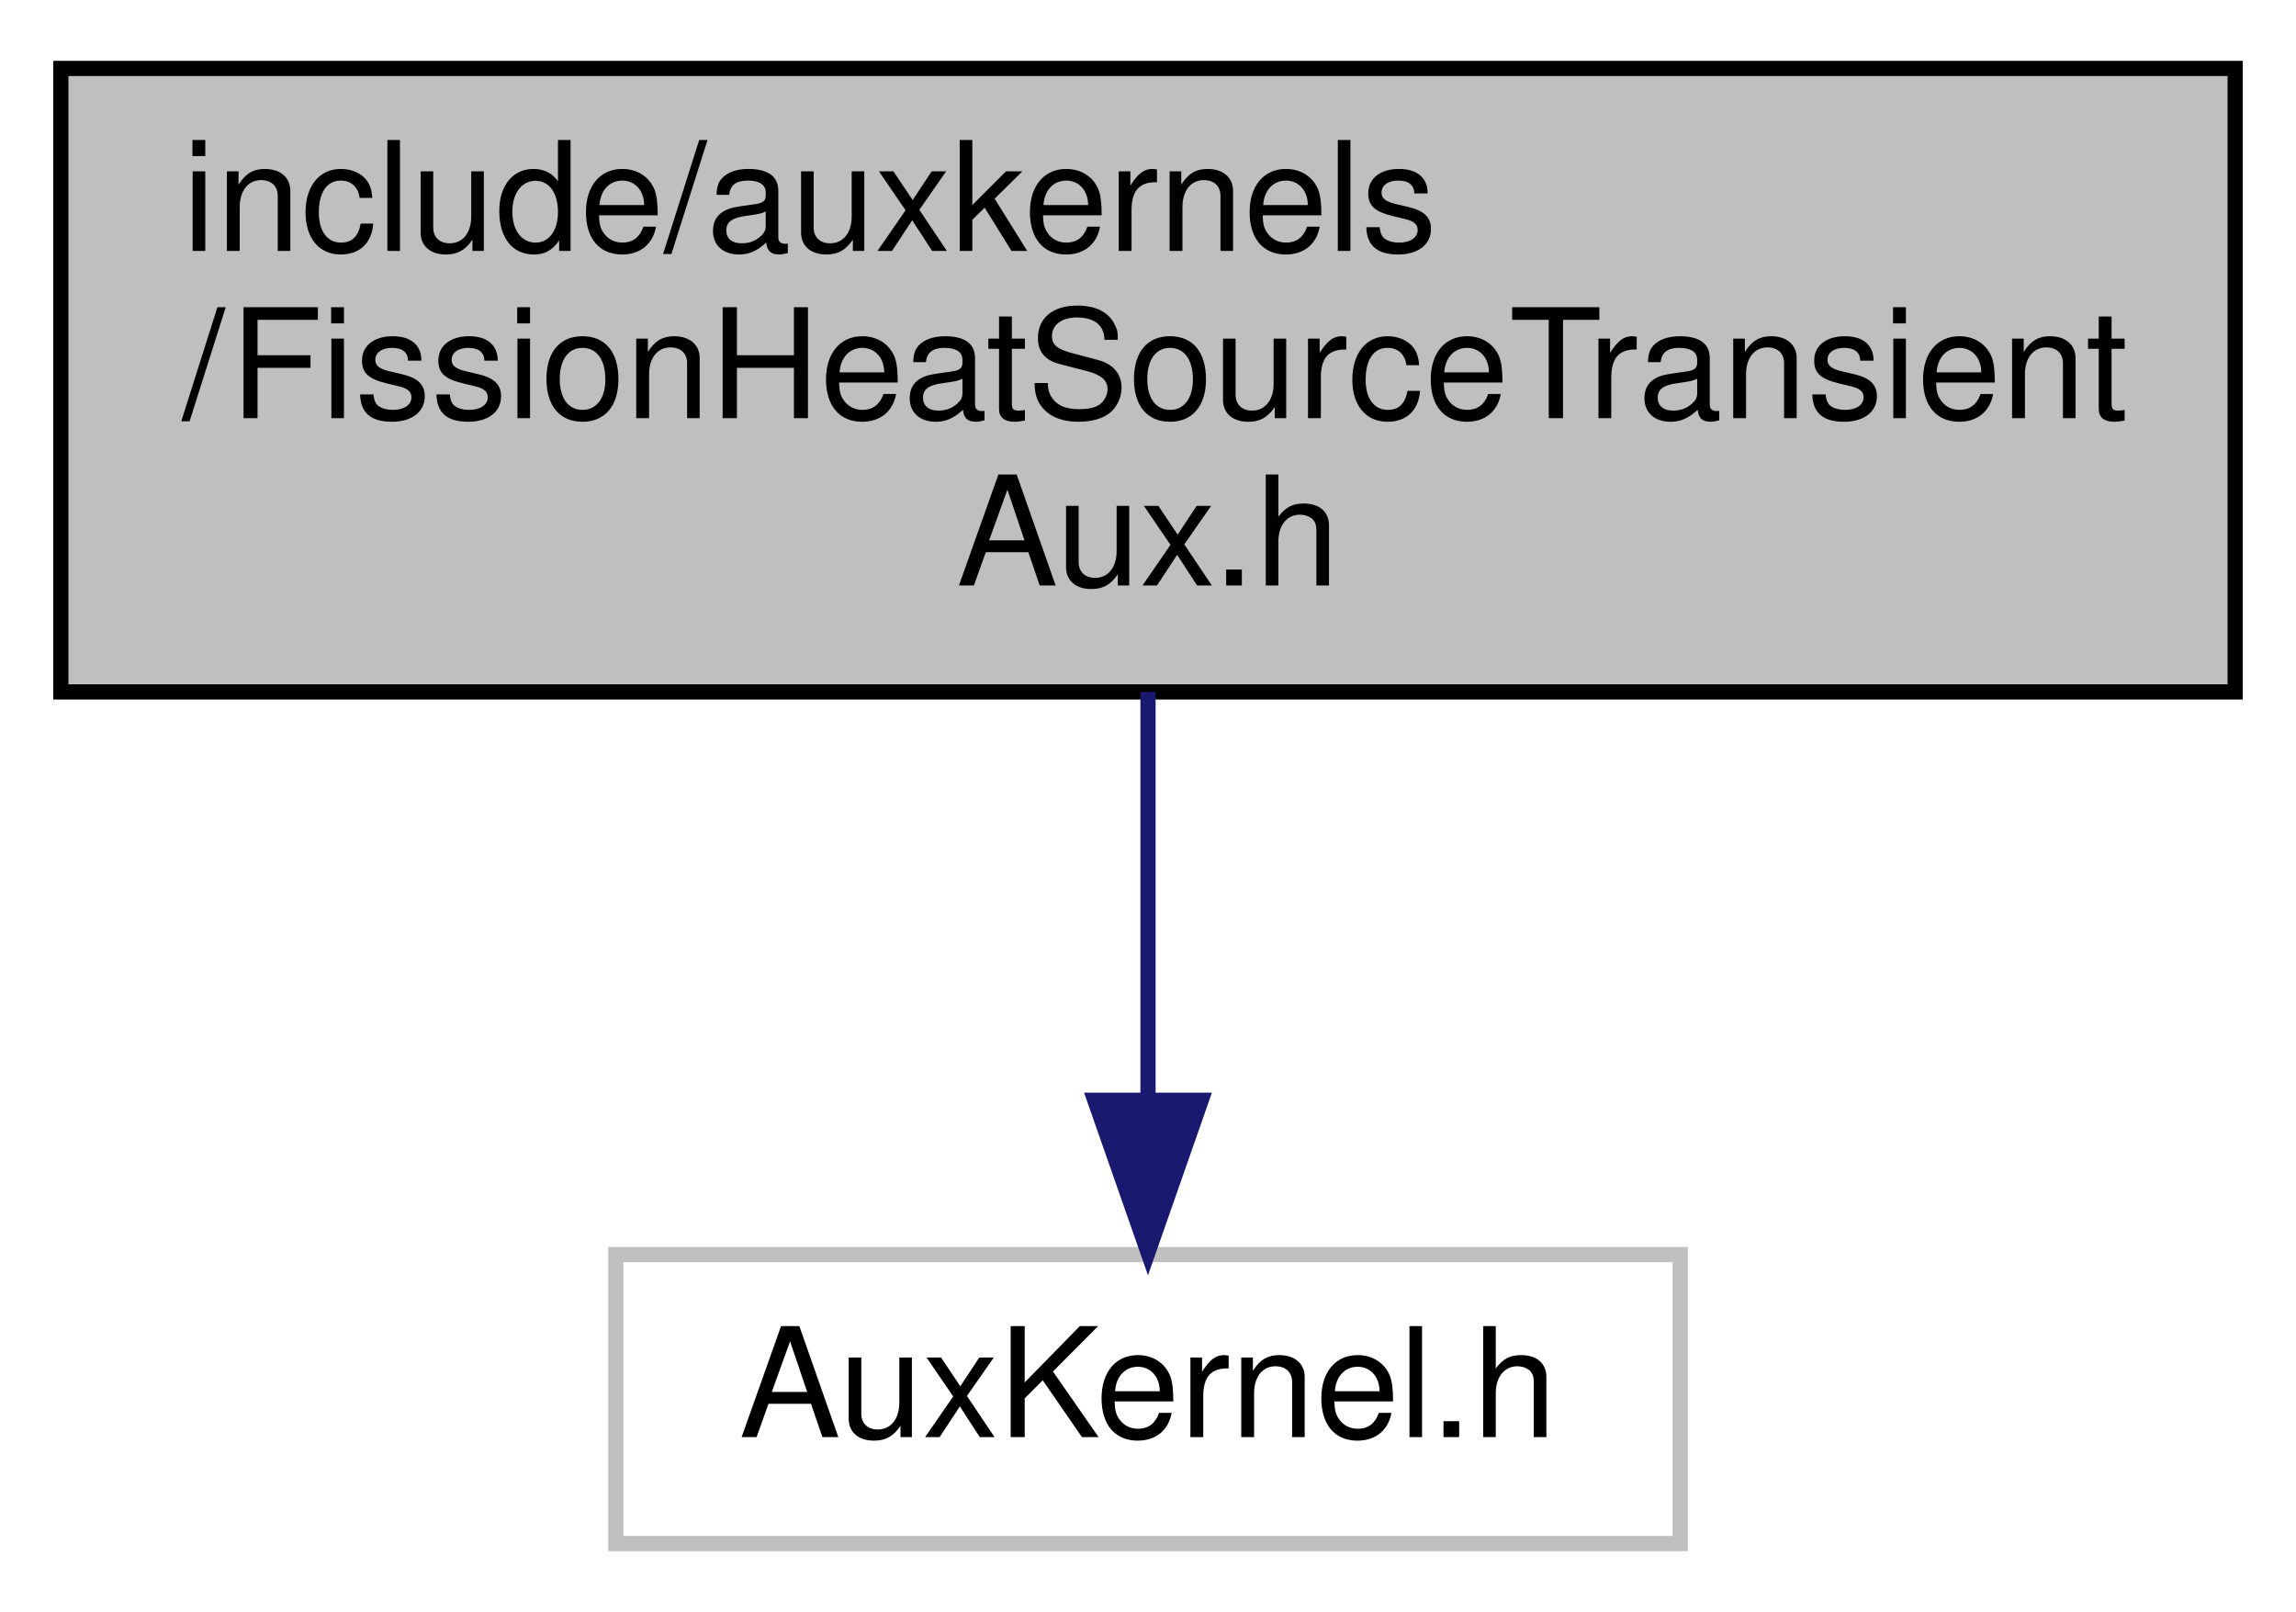
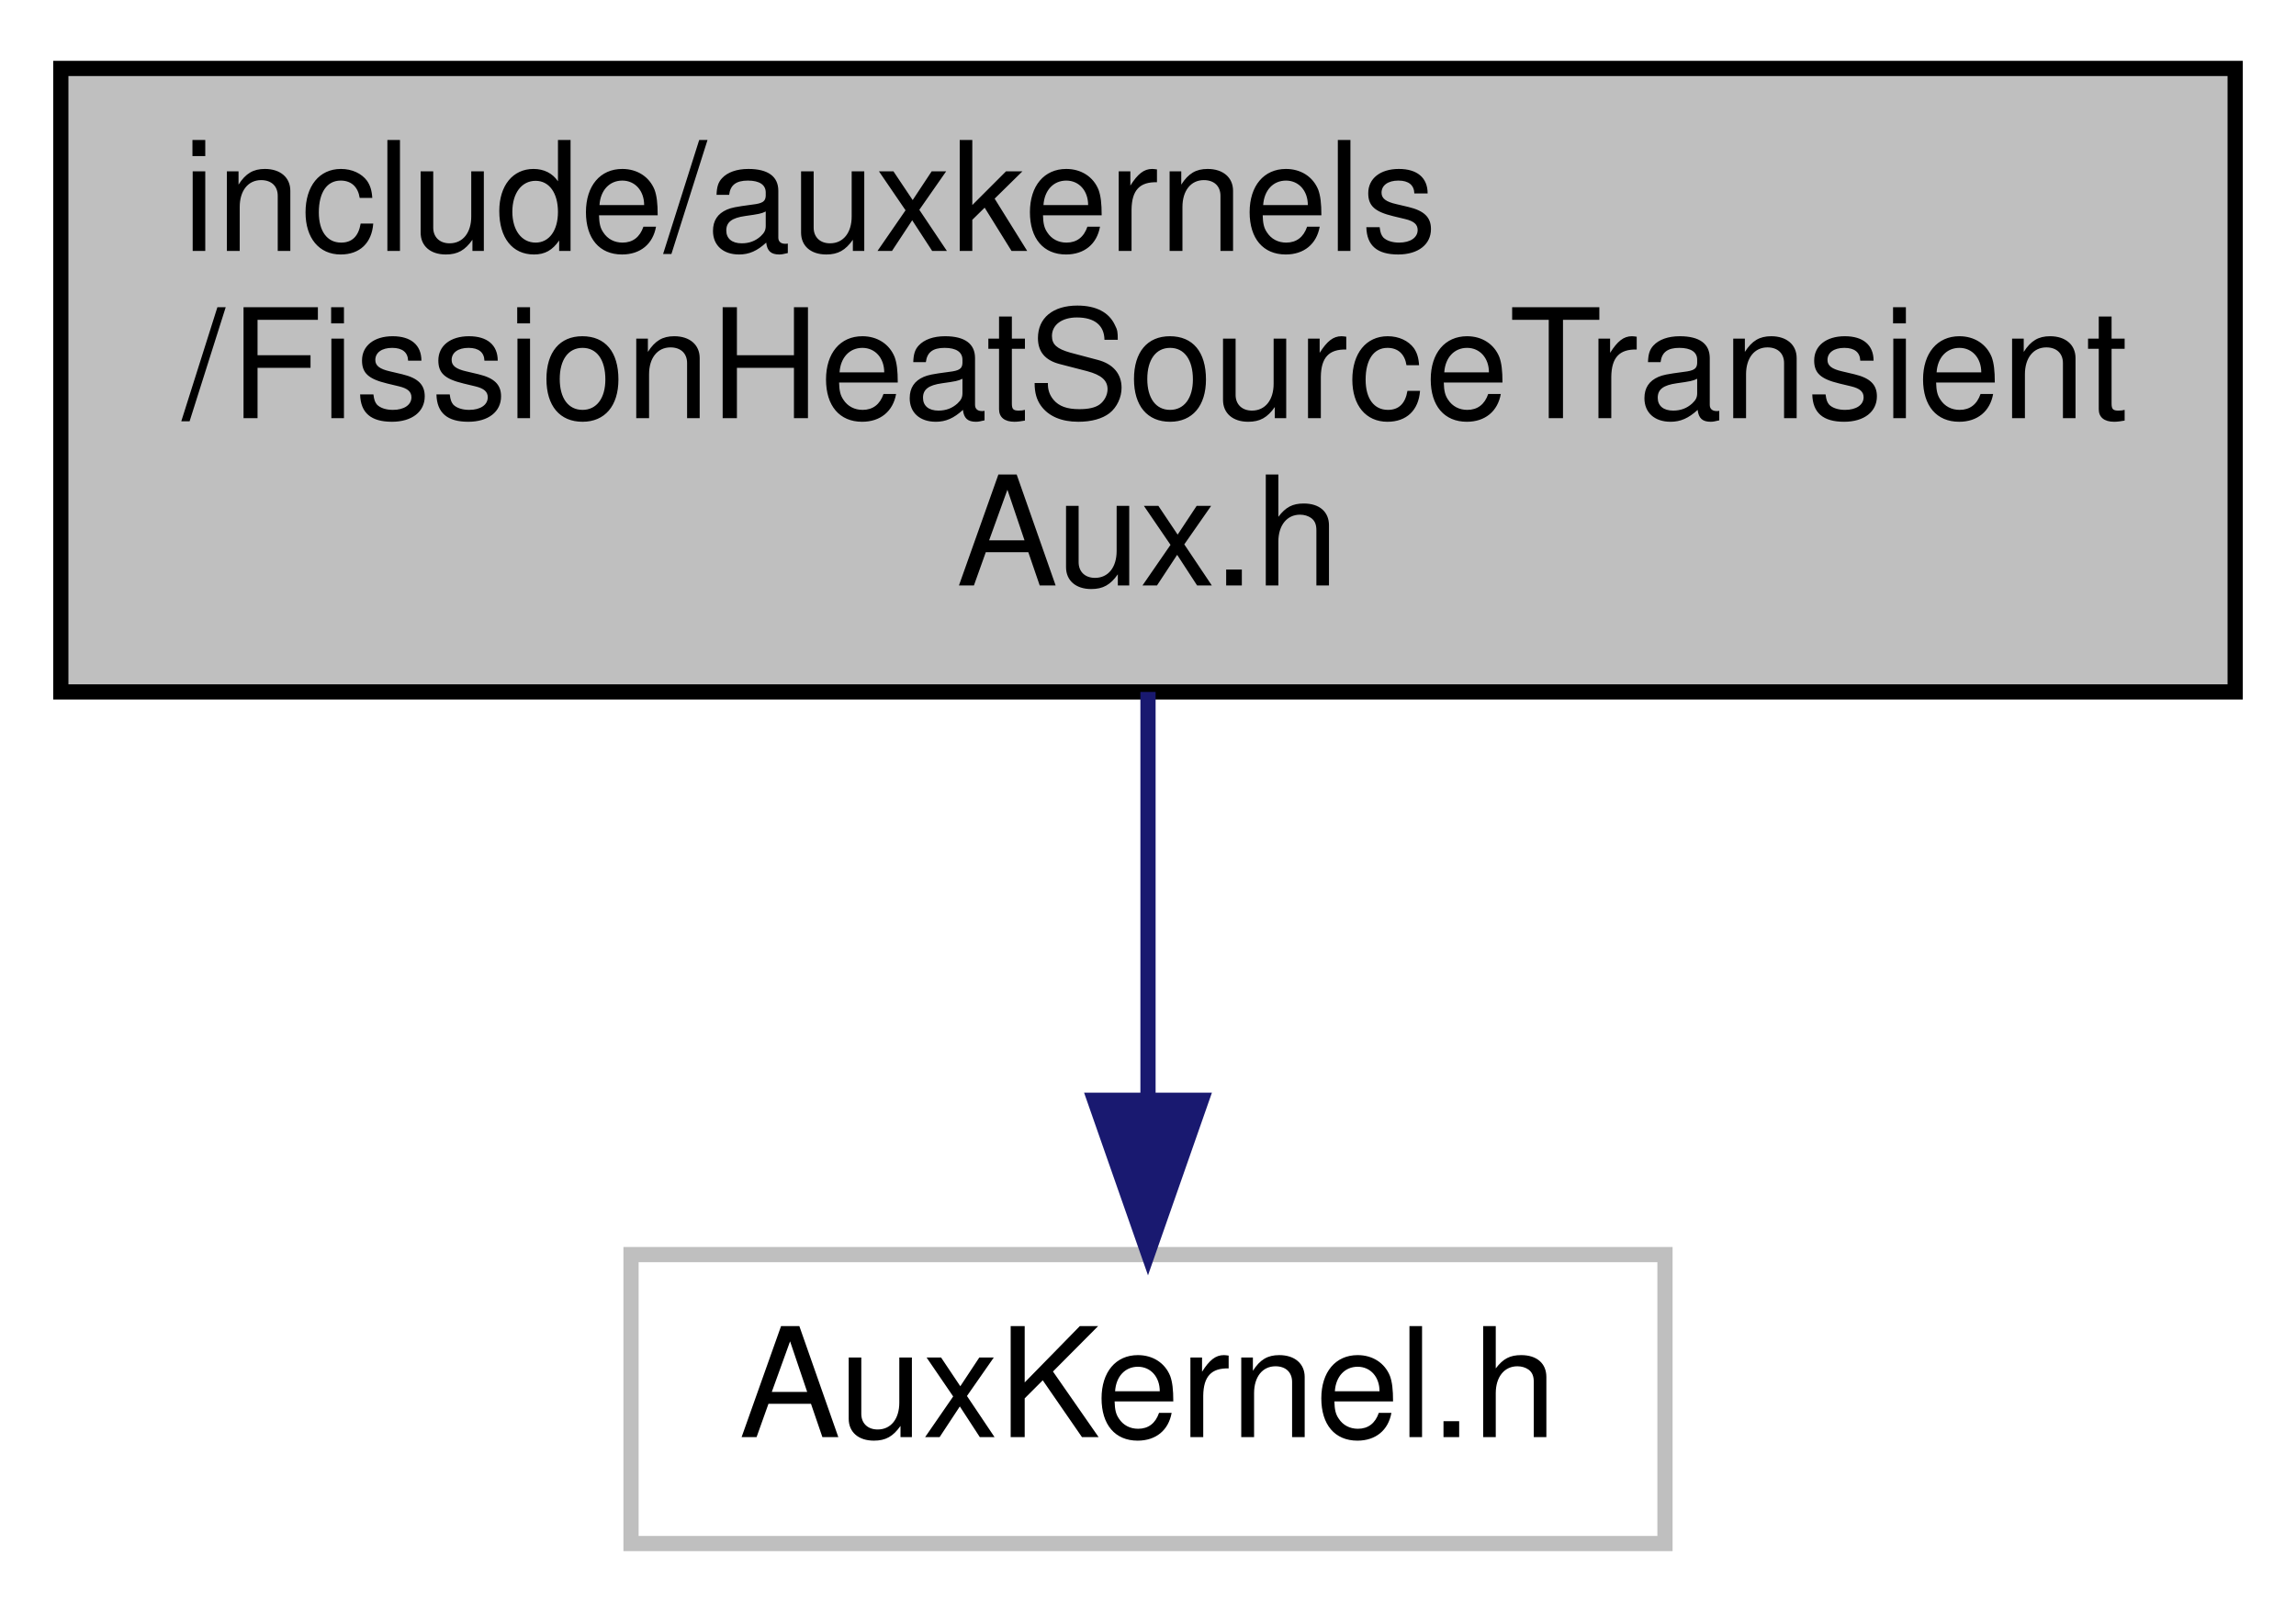
<svg xmlns="http://www.w3.org/2000/svg" xmlns:xlink="http://www.w3.org/1999/xlink" width="151pt" height="106pt" viewBox="0.00 0.00 151.00 106.00">
  <g id="graph0" class="graph" transform="scale(1 1) rotate(0) translate(4 102)">
    <polygon fill="white" stroke="transparent" points="-4,4 -4,-102 147,-102 147,4 -4,4" />
    <g id="node1" class="node">
      <g id="a_node1">
        <a xlink:title=" ">
          <polygon fill="#bfbfbf" stroke="black" points="0,-56.5 0,-97.5 143,-97.5 143,-56.5 0,-56.5" />
          <text text-anchor="start" x="8" y="-85.5" font-family="Helvetica,sans-Serif" font-size="10.00">include/auxkernels</text>
          <text text-anchor="start" x="8" y="-74.5" font-family="Helvetica,sans-Serif" font-size="10.00">/FissionHeatSourceTransient</text>
          <text text-anchor="middle" x="71.5" y="-63.5" font-family="Helvetica,sans-Serif" font-size="10.00">Aux.h</text>
        </a>
      </g>
    </g>
    <g id="node2" class="node">
      <g id="a_node2">
        <a xlink:title=" ">
-           <polygon fill="white" stroke="#bfbfbf" points="36.5,-0.5 36.5,-19.5 106.5,-19.5 106.5,-0.5 36.5,-0.5" />
+           <polygon fill="white" stroke="#bfbfbf" points="37.5,-0.5 37.5,-19.5 105.5,-19.5 105.5,-0.5 37.5,-0.5" />
          <text text-anchor="middle" x="71.5" y="-7.5" font-family="Helvetica,sans-Serif" font-size="10.00">AuxKernel.h</text>
        </a>
      </g>
    </g>
    <g id="edge1" class="edge">
      <path fill="none" stroke="midnightblue" d="M71.5,-56.5C71.5,-48.07 71.5,-38.24 71.5,-29.87" />
      <polygon fill="midnightblue" stroke="midnightblue" points="75,-29.65 71.5,-19.65 68,-29.65 75,-29.65" />
    </g>
  </g>
</svg>
